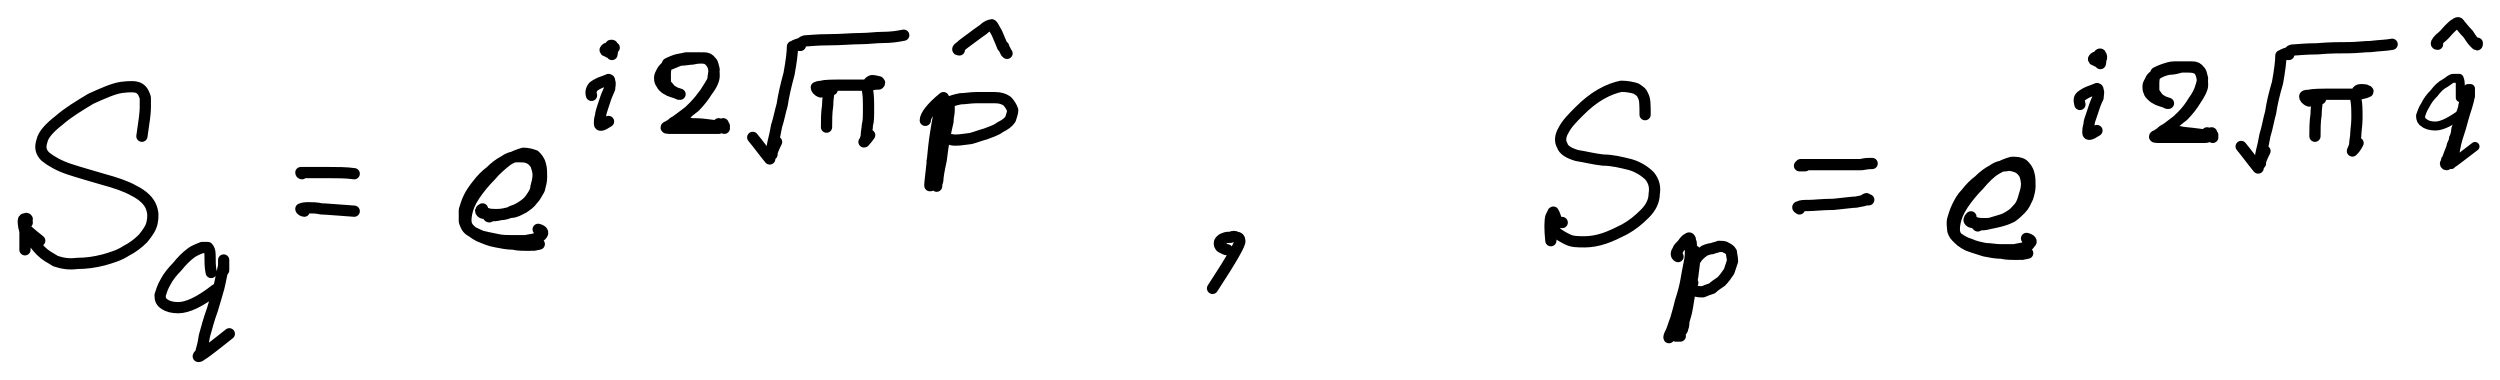
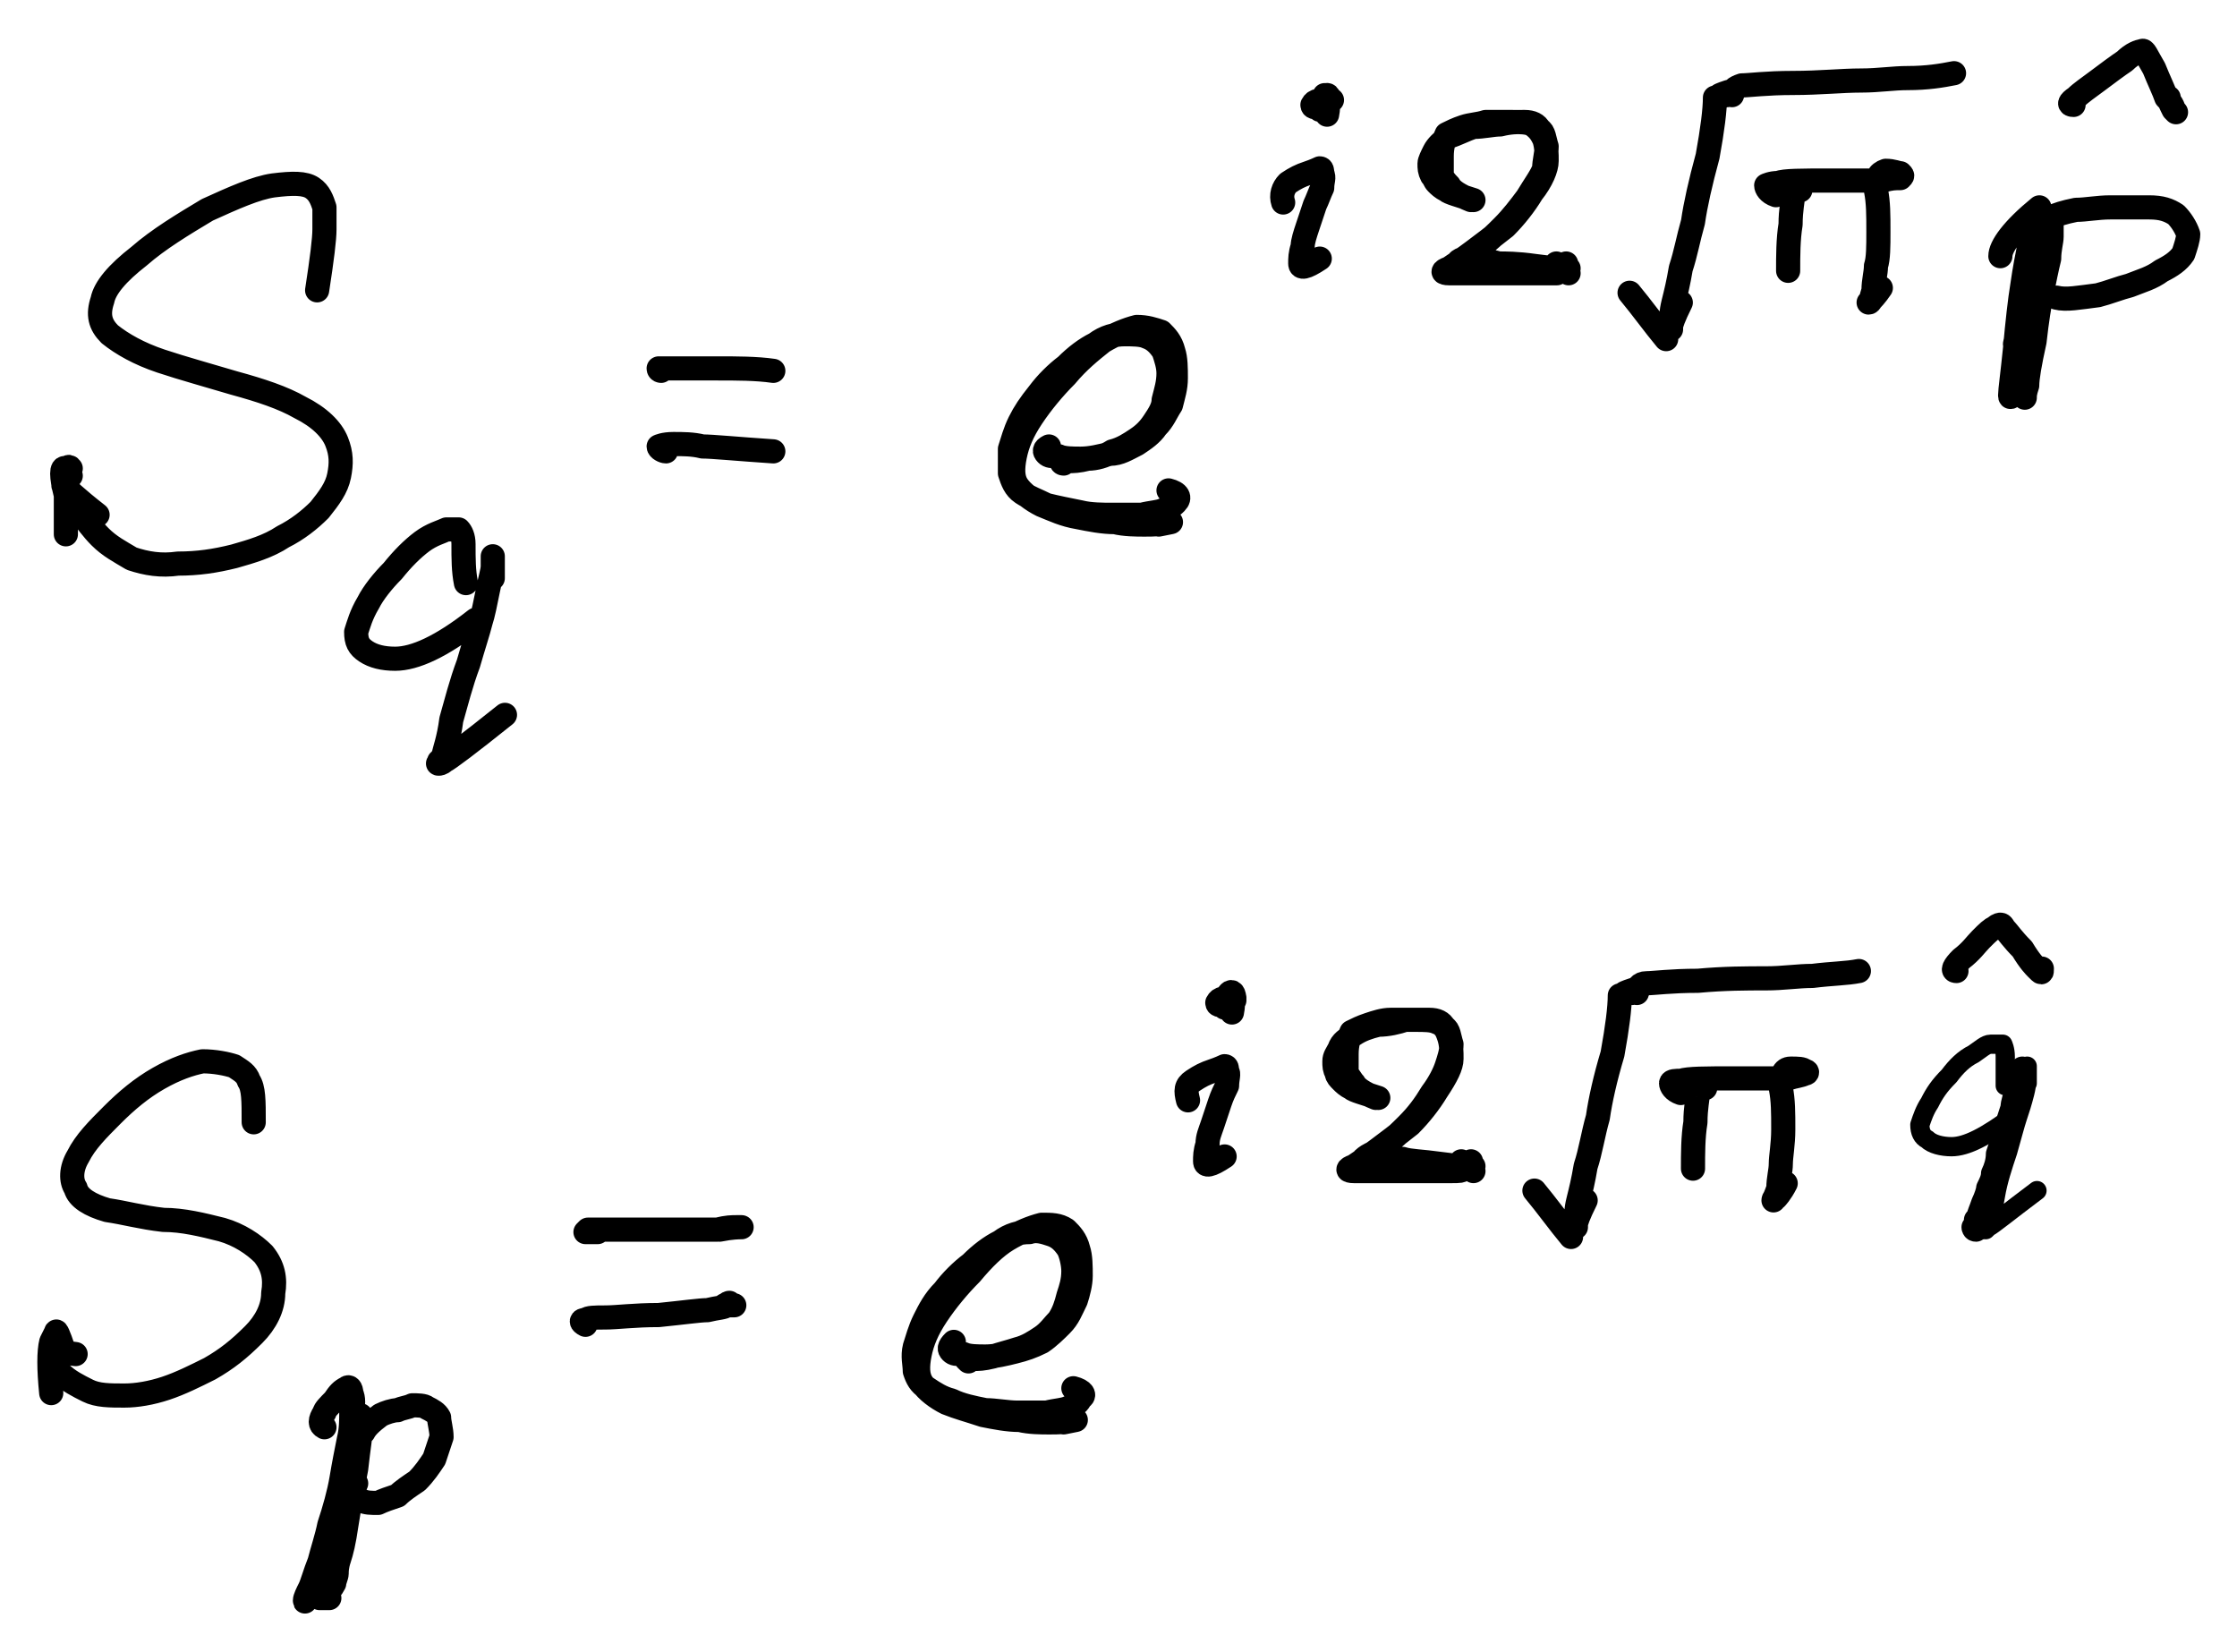
- <svg xmlns="http://www.w3.org/2000/svg" viewBox="4.4 2 220.2 33.4" fill="none" stroke="currentColor" stroke-linecap="round" stroke-linejoin="round">
-   <path stroke-width="0.99" d="M16.9 14C17.1 12.7 17.2 11.9 17.2 11.5C17.2 11.2 17.2 10.9 17.2 10.6C17.1 10.3 17 10 16.7 9.8C16.4 9.6 15.9 9.6 15.1 9.7C14.4 9.8 13.5 10.2 12.4 10.7C11.4 11.3 10.4 11.9 9.6 12.6C8.7 13.3 8.2 13.9 8.1 14.4C7.9 15 8 15.4 8.4 15.8C8.9 16.2 9.6 16.6 10.5 16.9C11.4 17.2 12.5 17.5 13.5 17.8C14.6 18.1 15.5 18.4 16.2 18.8C17 19.2 17.5 19.7 17.7 20.2C17.9 20.7 17.9 21.1 17.8 21.6C17.7 22.1 17.4 22.5 17 23C16.6 23.4 16.1 23.8 15.5 24.1C14.9 24.5 14.2 24.7 13.5 24.9C12.7 25.1 12 25.2 11.2 25.2C10.5 25.3 9.9 25.2 9.3 25C8.8 24.7 8.4 24.5 8 24.1C7.7 23.8 7.4 23.4 7.2 23.1C6.9 22.7 6.7 22.5 6.7 22.3C6.6 22.1 6.5 22 6.5 22C6.5 22 6.5 22 6.5 22C6.6 22.1 7 22.5 7.9 23.2M6.6 21.3C6.4 21.2 6.4 21.6 6.6 22.4M6.8 21.3C6.6 21 6.5 21.8 6.7 23.5M6.8 21.6C6.7 21.5 6.7 21.4 6.7 21.4C6.7 21.4 6.6 21.4 6.6 21.5C6.6 21.6 6.6 21.8 6.6 22.1C6.6 22.5 6.6 23.2 6.6 24M23 26C22.9 25.5 22.9 25 22.9 24.4C22.9 24.1 22.8 23.9 22.7 23.8C22.6 23.8 22.5 23.8 22.2 23.8C22 23.9 21.6 24 21.2 24.3C20.8 24.6 20.4 25 20 25.5C19.6 25.9 19.2 26.4 19 26.8C18.7 27.3 18.6 27.7 18.5 28C18.5 28.4 18.6 28.6 18.9 28.8C19.2 29 19.6 29.1 20.1 29.1C20.9 29.1 22 28.6 23.4 27.5M24.1 25.8L24.1 24.9L24.1 24.9C24.1 25 24.1 25.1 24.1 25.3C24.1 25.5 24 25.8 23.9 26.3C23.8 26.8 23.7 27.3 23.6 27.6C23.5 28 23.3 28.6 23.1 29.3C22.8 30.1 22.6 30.9 22.4 31.6C22.3 32.4 22.1 32.9 22.1 33C22 33.2 22 33.3 21.9 33.3C21.9 33.4 21.8 33.4 21.9 33.4C21.9 33.4 22 33.4 22.1 33.3C22.3 33.2 23.1 32.6 24.6 31.4M46.9 20.4C46.7 20.5 46.7 20.6 46.8 20.7C46.9 20.8 47 20.8 47.3 20.8C47.5 20.9 47.9 20.9 48.2 20.9C48.6 20.9 49 20.8 49.4 20.7C49.8 20.7 50.1 20.5 50.5 20.3C50.8 20.1 51.1 19.9 51.3 19.6C51.6 19.3 51.7 19 51.9 18.7C52 18.3 52.1 18 52.1 17.6C52.1 17.2 52.1 16.8 52 16.5C51.9 16.1 51.7 15.9 51.5 15.7C51.2 15.6 50.9 15.5 50.5 15.5C50.1 15.6 49.6 15.8 49.1 16.1C48.6 16.5 48.1 16.9 47.6 17.5C47.1 18 46.6 18.6 46.2 19.2C45.8 19.8 45.6 20.3 45.5 20.8C45.4 21.3 45.4 21.7 45.6 22C45.8 22.3 46.2 22.6 46.6 22.8C47.1 23 47.5 23.2 48.1 23.3C48.6 23.4 49.1 23.5 49.6 23.5C50 23.6 50.5 23.6 50.8 23.6C51.2 23.6 51.5 23.6 51.7 23.5L51.9 23.5L51.4 23.6M47.5 21.1C47.4 21.1 47.4 21 47.4 21C47.4 21 47.4 21 47.4 21C47.4 21 47.5 21 47.7 21C47.9 21 48.1 21 48.5 20.9C48.8 20.9 49.2 20.8 49.5 20.6C49.9 20.5 50.2 20.3 50.5 20.1C50.8 19.9 51 19.7 51.2 19.4C51.4 19.1 51.6 18.8 51.6 18.5C51.7 18.1 51.8 17.8 51.8 17.4C51.8 17.1 51.7 16.8 51.6 16.5C51.4 16.2 51.2 16 50.9 15.9C50.7 15.8 50.3 15.8 50 15.8C49.6 15.8 49.2 15.9 48.8 16.2C48.4 16.4 48 16.7 47.6 17.1C47.2 17.4 46.8 17.8 46.5 18.2C46.1 18.7 45.9 19 45.7 19.4C45.5 19.8 45.4 20.2 45.3 20.5C45.3 20.9 45.3 21.2 45.3 21.5C45.4 21.8 45.5 22.1 45.8 22.3C46.1 22.5 46.4 22.6 46.8 22.8C47.2 22.9 47.7 23 48.2 23.1C48.6 23.2 49.1 23.2 49.5 23.2C50 23.2 50.4 23.2 50.7 23.2C51.1 23.1 51.4 23.1 51.6 23C51.9 22.9 52 22.8 52.1 22.7C52.3 22.5 52.2 22.3 51.8 22.2M56.5 10.4C56.4 10.1 56.5 9.8 56.7 9.6C57 9.4 57.2 9.3 57.5 9.2C57.8 9.1 58 9 58 9C58.1 9 58.1 9.1 58.1 9.2C58.2 9.4 58.1 9.5 58.1 9.8C58 10 57.9 10.3 57.8 10.5C57.7 10.8 57.6 11.1 57.5 11.4C57.4 11.7 57.3 12 57.3 12.2C57.2 12.5 57.2 12.7 57.2 12.9C57.2 13.1 57.4 13.1 58 12.7M58.4 6.3C58.4 6 58.3 5.9 58.2 6.1C58.1 6.2 58.1 6.2 58.2 6.1C58.3 6.1 58.4 6.3 58.3 6.8M58.2 6C58.1 6.2 58.1 6.4 58 6.6M58.5 6.2C58 6.2 57.8 6.2 57.7 6.4C57.7 6.5 57.8 6.5 57.9 6.5C58 6.5 58.1 6.4 58.1 6.3M64.3 10.3C63.7 10.1 63.3 10 63.2 9.9C63 9.8 62.9 9.7 62.8 9.6C62.7 9.5 62.7 9.4 62.6 9.3C62.5 9.1 62.5 9 62.5 8.8C62.5 8.7 62.6 8.5 62.7 8.3C62.8 8.1 63 7.9 63.3 7.7C63.6 7.6 64 7.4 64.3 7.3C64.7 7.3 65.1 7.2 65.4 7.2C65.8 7.1 66.1 7.1 66.4 7.1C66.7 7.1 66.9 7.2 67 7.4C67.2 7.5 67.2 7.8 67.3 8.1C67.3 8.4 67.2 8.7 67.2 9C67.1 9.3 66.8 9.7 66.5 10.2C66.2 10.6 65.9 11 65.5 11.4C65.2 11.7 64.9 12 64.6 12.2C64.3 12.4 64.1 12.6 64 12.7C63.8 12.7 63.7 12.8 63.7 12.8C63.7 12.8 63.7 12.8 63.8 12.8C63.9 12.8 64.1 12.8 64.4 12.8C64.7 12.8 65.1 12.8 65.3 12.9C65.6 12.9 66.1 12.9 66.8 13C67.5 13.1 67.9 13.1 68 13.1C68.1 13.1 68.2 13.1 68.2 13.1C68.2 13.1 68.2 13.1 68.2 13.1C68.2 13.1 68 13 67.7 12.9M64.2 10.3C63.7 10.1 63.4 9.9 63.3 9.7C63.2 9.6 63.1 9.5 63 9.3C63 9.1 63 8.9 63 8.5C63 8.1 63.1 7.8 63.2 7.6C63.4 7.5 63.6 7.4 63.9 7.3C64.2 7.2 64.5 7.2 64.8 7.1C65.1 7.1 65.5 7.1 65.8 7.1C66.2 7.1 66.5 7.1 66.7 7.2C67 7.4 67.1 7.6 67.2 7.8C67.3 8.1 67.3 8.4 67.3 8.7C67.3 9 67.1 9.5 66.7 10C66.4 10.5 66 11 65.6 11.4C65.1 11.8 64.7 12.1 64.3 12.4C63.9 12.7 63.6 12.9 63.3 13.1C63 13.2 63 13.3 63.3 13.3C63.6 13.3 64.2 13.3 65.3 13.3C66.3 13.3 67 13.3 67.3 13.3C67.6 13.3 67.8 13.3 67.7 13.3C67.7 13.2 67.7 13.2 67.7 13.2M68.1 12.9L68.1 12.9L68.2 13.3M70.7 14.1C71.2 14.7 71.7 15.4 72.2 16M74.2 6.1C74.2 6.6 74.1 7.4 73.9 8.5C73.6 9.6 73.4 10.5 73.3 11.2C73.1 11.9 73 12.5 72.8 13.1C72.7 13.7 72.6 14.1 72.5 14.5C72.4 14.9 72.4 15.2 72.4 15.3C72.4 15.4 72.4 15.5 72.4 15.6C72.4 15.6 72.4 15.6 72.4 15.5C72.4 15.4 72.5 15.1 72.8 14.5M74.9 6C74.9 5.8 75 5.7 75.3 5.6C75.6 5.6 76.3 5.5 77.4 5.5C78.5 5.5 79.4 5.4 80.2 5.4C80.9 5.4 81.5 5.3 82.1 5.3C82.9 5.3 83.5 5.2 84 5.1M74.7 6C74.5 6 74.4 6 74.4 6.1C74.4 6.1 74.4 6 74.4 6C74.4 6 74.6 5.9 75 5.8M77.7 9.9C77.6 9.8 77.5 9.9 77.4 10.1C77.4 10.3 77.3 10.7 77.3 11.3C77.2 11.9 77.2 12.6 77.2 13.2M76.7 10.1C76.4 10 76.3 9.8 76.3 9.7C76.3 9.7 76.5 9.6 76.8 9.6C77 9.5 77.8 9.5 78.9 9.5C80.1 9.5 80.8 9.5 81.1 9.5C81.4 9.4 81.6 9.4 81.8 9.4C81.9 9.3 81.9 9.3 81.8 9.2C81.7 9.2 81.5 9.1 81.2 9.1C80.9 9.2 80.8 9.4 80.8 9.9C80.9 10.4 80.9 10.9 80.9 11.6C80.9 12.2 80.9 12.7 80.8 13C80.8 13.3 80.7 13.6 80.7 14C80.6 14.3 80.6 14.5 80.5 14.5C80.5 14.5 80.5 14.5 80.6 14.4C80.6 14.4 80.8 14.2 81 13.9M87.3 12.3C87.6 11.7 87.8 11.4 87.9 11.3C87.9 11.3 88 11.3 88 11.3C88 11.4 88 11.5 88 11.8C88 12 87.9 12.3 87.9 12.7C87.8 13.1 87.7 13.6 87.6 14.1C87.5 14.6 87.4 15.2 87.3 16.1C87.1 17 87 17.6 87 17.9C86.9 18.2 86.9 18.3 86.9 18.4M87.4 11.6C87.6 11.3 87.8 11.1 88 11C88.2 10.9 88.5 10.8 89 10.7C89.4 10.7 89.9 10.6 90.4 10.6C91 10.6 91.5 10.6 92 10.6C92.5 10.6 92.8 10.7 93.1 10.9C93.3 11.1 93.5 11.4 93.6 11.7C93.6 11.9 93.5 12.2 93.4 12.5C93.2 12.8 92.9 13 92.5 13.2C92.1 13.5 91.7 13.6 91.2 13.8C90.8 13.9 90.3 14.1 89.9 14.2C89.1 14.3 88.6 14.4 88.2 14.3M85.9 12.6C85.9 12.2 86.4 11.5 87.5 10.6M87.9 11.2C87.7 11.3 87.2 12.9 86.5 16.2M87.2 11.8C87.3 11.4 87.3 11.3 87.3 11.2L87.3 11.2L87.3 11.3C87.3 11.3 87.2 11.6 87.1 12.1C87 12.6 86.9 13.1 86.8 13.8C86.7 14.4 86.6 15.3 86.5 16.4C86.4 17.4 86.3 18.1 86.3 18.3C86.3 18.5 86.4 18.3 86.6 17.5M88.9 6.4C88.7 6.4 88.7 6.3 89 6.1C89.2 5.9 89.5 5.7 89.9 5.4C90.3 5.1 90.7 4.8 91 4.6C91.3 4.3 91.6 4.2 91.7 4.2C91.8 4.1 91.9 4.4 92.2 4.9C92.4 5.4 92.6 5.8 92.7 6.1C92.9 6.3 93 6.5 93 6.6L93.1 6.7L93 6.6C92.9 6.4 92.8 6.2 92.8 6.1M112.5 24C112.4 24 112.2 23.9 112 23.8C111.8 23.7 111.8 23.5 111.8 23.4C111.8 23.3 111.9 23.1 112.2 23C112.4 22.9 112.6 22.9 112.8 22.9C113 22.8 113.2 22.8 113.3 22.9C113.5 22.9 113.6 23 113.6 23.2C113.7 23.4 112.9 24.8 111.2 27.4M149.3 12.1C149.3 11.2 149.3 10.7 149.1 10.4C149 10.1 148.8 10 148.5 9.8C148.2 9.7 147.7 9.6 147.2 9.6C146.7 9.7 146.1 9.9 145.4 10.3C144.7 10.7 144.1 11.2 143.5 11.8C142.9 12.4 142.4 12.9 142.1 13.5C141.8 14 141.8 14.5 142 14.8C142.1 15.2 142.6 15.5 143.3 15.7C144 15.8 144.7 16 145.6 16.1C146.4 16.1 147.2 16.3 148 16.5C148.7 16.7 149.3 17.1 149.7 17.5C150.1 18 150.2 18.5 150.1 19.1C150.1 19.7 149.8 20.3 149.3 20.8C148.7 21.4 148.2 21.8 147.5 22.2C146.9 22.5 146.3 22.8 145.7 23C145.1 23.2 144.5 23.3 144 23.3C143.4 23.3 142.9 23.3 142.5 23.1C142.1 22.9 141.7 22.7 141.4 22.4C141.2 22.1 141 21.9 141 21.8C140.9 21.5 141.3 21.5 142 21.6M141.5 21.4C141.3 20.8 141.2 20.6 141.2 20.7C141.2 20.7 141.1 20.9 141 21.1C140.9 21.5 140.9 22.2 141 23.2M152.2 24.6C152 24.5 152 24.3 152.2 24C152.2 23.9 152.4 23.7 152.6 23.5C152.8 23.2 152.9 23.1 153.1 23C153.2 22.9 153.3 23 153.3 23.2C153.4 23.4 153.4 23.7 153.3 24C153.3 24.3 153.3 24.7 153.2 25.1C153.1 25.6 153 26.1 152.9 26.7C152.8 27.3 152.6 28 152.4 28.6C152.3 29.1 152.1 29.7 152 30.1C151.8 30.6 151.7 31 151.6 31.2C151.5 31.4 151.4 31.6 151.4 31.7C151.4 31.7 151.4 31.7 151.4 31.7C151.4 31.8 151.4 31.7 151.5 31.6C151.5 31.5 151.9 30.9 152.5 29.7M153.8 24.8C153.9 24.6 154.1 24.4 154.5 24.1C154.7 24 155 23.9 155.2 23.9C155.4 23.8 155.6 23.8 155.8 23.7C156 23.7 156.3 23.7 156.4 23.8C156.6 23.9 156.8 24 156.9 24.2C156.9 24.4 157 24.7 157 25C156.9 25.3 156.8 25.6 156.7 25.9C156.5 26.2 156.3 26.5 156 26.8C155.7 27 155.4 27.2 155.2 27.4C154.9 27.5 154.6 27.6 154.4 27.7C154.1 27.7 153.9 27.7 153.7 27.6C153.4 27.6 153.3 27.3 153.5 26.9M163.4 16.6C163.1 16.6 162.9 16.6 162.9 16.6L162.9 16.6L163 16.5C163 16.5 163.6 16.5 164.6 16.5C165.7 16.5 166.5 16.5 167 16.5C167.5 16.5 167.9 16.5 168.3 16.5C168.7 16.4 168.9 16.4 169.1 16.4C169.2 16.4 169.3 16.4 169.3 16.4L169.3 16.4L169.3 16.4C169.2 16.4 168.9 16.4 168.4 16.5M162.9 20.4C162.7 20.3 162.7 20.2 162.9 20.2C163 20.1 163.3 20.1 163.7 20.1C164.2 20.1 164.9 20 165.9 20C166.9 19.9 167.6 19.8 167.9 19.8C168.3 19.7 168.6 19.7 168.7 19.6C168.9 19.6 169 19.6 169 19.6C168.9 19.6 168.9 19.6 168.8 19.5C168.8 19.5 168.7 19.5 168.7 19.6L168.6 19.6L168.8 19.5M31 17.3C31 17.3 30.9 17.3 30.9 17.2C30.9 17.2 30.9 17.2 31 17.2C31.1 17.2 31.3 17.2 31.6 17.2C31.9 17.2 32.5 17.2 33.3 17.2C34.1 17.2 34.9 17.2 35.6 17.3M31.2 20.6C31.1 20.6 30.9 20.5 30.9 20.4C30.9 20.4 31.1 20.3 31.5 20.3C31.9 20.3 32.3 20.3 32.7 20.4C33.1 20.4 34.1 20.5 35.6 20.6M153.3 25.1C153.3 24.8 153.4 24.6 153.5 24.4C153.6 24.3 153.6 24.2 153.6 24.1C153.7 24.1 153.7 24.1 153.7 24.2C153.7 24.2 153.7 24.4 153.7 24.6C153.7 24.8 153.6 25.4 153.5 26.3C153.3 27.3 153.2 28 153.1 28.6C153 29.3 152.9 29.7 152.8 30C152.7 30.3 152.7 30.5 152.7 30.6C152.7 30.7 152.6 30.9 152.6 31C152.5 31.2 152.4 31.3 152.2 31.4C152.1 31.5 152 31.6 152 31.6C152 31.6 152 31.6 152 31.6C152.1 31.6 152.2 31.6 152.4 31.6M178 21.1C177.8 21.3 177.8 21.4 177.9 21.5C178 21.6 178.1 21.6 178.4 21.6C178.6 21.7 179 21.7 179.3 21.7C179.7 21.7 180.1 21.6 180.5 21.5C180.9 21.4 181.2 21.3 181.6 21.1C181.9 20.9 182.2 20.6 182.4 20.4C182.7 20.1 182.8 19.8 183 19.4C183.1 19.1 183.2 18.7 183.2 18.4C183.2 18 183.2 17.6 183.1 17.3C183 16.9 182.8 16.7 182.6 16.5C182.3 16.3 182 16.3 181.6 16.3C181.2 16.4 180.7 16.6 180.2 16.9C179.7 17.2 179.2 17.7 178.7 18.3C178.2 18.8 177.7 19.4 177.3 20C176.9 20.6 176.7 21.1 176.6 21.6C176.5 22.1 176.5 22.5 176.7 22.8C176.9 23.1 177.3 23.4 177.7 23.6C178.2 23.8 178.6 23.9 179.2 24.1C179.7 24.2 180.2 24.3 180.7 24.3C181.1 24.4 181.6 24.4 181.9 24.4C182.3 24.4 182.6 24.4 182.8 24.3L183 24.3L182.5 24.4M178.6 21.9C178.5 21.8 178.5 21.8 178.5 21.8C178.5 21.8 178.5 21.8 178.5 21.8C178.5 21.8 178.6 21.8 178.8 21.8C179 21.8 179.2 21.8 179.6 21.7C179.9 21.6 180.3 21.5 180.6 21.4C181 21.3 181.3 21.1 181.6 20.9C181.9 20.7 182.1 20.4 182.3 20.2C182.5 19.9 182.6 19.6 182.7 19.2C182.8 18.9 182.9 18.6 182.9 18.2C182.9 17.9 182.8 17.5 182.7 17.3C182.5 17 182.3 16.8 182 16.7C181.7 16.6 181.4 16.5 181.1 16.6C180.7 16.6 180.3 16.7 179.9 17C179.5 17.2 179.1 17.5 178.7 17.9C178.3 18.2 177.9 18.6 177.6 19C177.2 19.4 177 19.8 176.8 20.2C176.6 20.6 176.5 21 176.4 21.3C176.3 21.7 176.4 22 176.4 22.3C176.5 22.6 176.6 22.8 176.9 23C177.2 23.2 177.5 23.4 177.9 23.5C178.3 23.7 178.8 23.8 179.3 23.9C179.7 23.9 180.2 24 180.6 24C181.1 24 181.5 24 181.8 24C182.2 23.9 182.5 23.9 182.7 23.8C183 23.7 183.1 23.6 183.2 23.4C183.4 23.3 183.3 23.1 182.9 23M187.6 11.2C187.5 10.8 187.5 10.6 187.8 10.4C188.1 10.2 188.3 10.1 188.6 10C188.9 9.9 189.1 9.8 189.1 9.8C189.2 9.8 189.2 9.9 189.2 10C189.3 10.1 189.2 10.3 189.2 10.6C189.1 10.8 189 11 188.9 11.3C188.8 11.6 188.7 11.9 188.6 12.2C188.5 12.5 188.4 12.7 188.4 13C188.3 13.3 188.3 13.5 188.3 13.7C188.3 13.9 188.5 13.9 189.1 13.5M189.5 7.1C189.5 6.8 189.4 6.7 189.3 6.8C189.2 6.9 189.2 7 189.3 6.9C189.4 6.9 189.5 7.1 189.4 7.6M189.3 6.8C189.2 7 189.2 7.2 189.1 7.4M189.5 7C189.1 7 188.9 7 188.8 7.2C188.8 7.3 188.9 7.3 189 7.3C189.1 7.3 189.2 7.2 189.2 7M195.4 11.1C194.8 10.9 194.4 10.8 194.3 10.7C194.1 10.6 194 10.5 193.9 10.4C193.8 10.3 193.7 10.2 193.7 10.1C193.6 9.9 193.6 9.8 193.6 9.6C193.6 9.4 193.7 9.3 193.8 9.1C193.9 8.8 194.1 8.7 194.4 8.5C194.7 8.3 195 8.2 195.4 8.1C195.8 8.1 196.2 8 196.5 7.9C196.9 7.9 197.2 7.9 197.5 7.9C197.8 7.9 198 8 198.1 8.2C198.3 8.3 198.3 8.6 198.4 8.9C198.4 9.2 198.3 9.5 198.2 9.8C198.1 10.1 197.9 10.5 197.6 10.9C197.3 11.4 197 11.8 196.6 12.2C196.3 12.5 196 12.8 195.7 13C195.4 13.2 195.2 13.4 195.1 13.4C194.9 13.5 194.8 13.6 194.8 13.6C194.8 13.6 194.8 13.6 194.9 13.6C195 13.6 195.2 13.6 195.5 13.6C195.8 13.6 196.2 13.6 196.4 13.6C196.7 13.7 197.2 13.7 197.9 13.8C198.6 13.9 199 13.9 199.1 13.9C199.2 13.9 199.3 13.9 199.3 13.9C199.3 13.9 199.3 13.9 199.3 13.9C199.3 13.9 199.1 13.8 198.8 13.7M195.3 11.1C194.8 10.9 194.5 10.7 194.4 10.5C194.3 10.4 194.2 10.2 194.1 10.1C194.1 9.9 194.1 9.6 194.1 9.3C194.1 8.9 194.2 8.6 194.3 8.4C194.5 8.3 194.7 8.2 195 8.1C195.3 8 195.6 7.9 195.9 7.9C196.2 7.9 196.6 7.9 196.9 7.9C197.3 7.9 197.6 7.9 197.8 8C198.1 8.1 198.2 8.3 198.3 8.6C198.4 8.9 198.4 9.2 198.4 9.5C198.4 9.8 198.2 10.2 197.8 10.8C197.5 11.3 197.1 11.8 196.7 12.2C196.2 12.6 195.8 12.9 195.4 13.2C195 13.5 194.7 13.7 194.4 13.9C194.1 14 194.1 14.1 194.4 14.1C194.7 14.1 195.3 14.1 196.4 14.1C197.4 14.1 198.1 14.1 198.4 14.1C198.7 14.1 198.9 14.1 198.8 14C198.8 14 198.8 14 198.8 14M199.2 13.7L199.2 13.7L199.3 14.1M201.8 14.9C202.3 15.5 202.8 16.2 203.3 16.8M205.3 6.9C205.3 7.4 205.2 8.2 205 9.3C204.7 10.3 204.5 11.2 204.4 11.9C204.2 12.6 204.1 13.3 203.9 13.9C203.8 14.5 203.7 14.9 203.6 15.3C203.5 15.7 203.5 16 203.5 16.1C203.5 16.2 203.5 16.3 203.5 16.4C203.5 16.4 203.5 16.4 203.5 16.3C203.5 16.2 203.6 15.9 203.9 15.3M206 6.8C206 6.6 206.1 6.4 206.4 6.4C206.7 6.4 207.4 6.3 208.5 6.3C209.6 6.2 210.5 6.2 211.3 6.2C212 6.2 212.6 6.1 213.2 6.1C214 6 214.6 6 215.1 5.9M205.8 6.8C205.6 6.8 205.5 6.8 205.5 6.8C205.5 6.8 205.5 6.8 205.5 6.8C205.5 6.8 205.7 6.7 206.1 6.6M208.8 10.7C208.7 10.6 208.6 10.6 208.5 10.9C208.5 11.1 208.4 11.5 208.4 12.1C208.3 12.7 208.3 13.4 208.3 14M207.8 10.9C207.5 10.8 207.4 10.6 207.4 10.5C207.4 10.4 207.6 10.4 207.8 10.4C208.1 10.3 208.8 10.3 210 10.3C211.2 10.3 211.9 10.3 212.2 10.3C212.5 10.2 212.7 10.2 212.9 10.1C213 10.1 213 10 212.9 10C212.8 9.9 212.6 9.9 212.3 9.9C212 9.9 211.9 10.2 211.9 10.7C212 11.2 212 11.7 212 12.4C212 13 211.9 13.5 211.9 13.8C211.9 14.1 211.8 14.4 211.8 14.8C211.7 15.1 211.6 15.3 211.6 15.3C211.6 15.3 211.6 15.2 211.7 15.2C211.7 15.2 211.9 15 212.1 14.6M219.1 5.9C218.9 5.9 219 5.7 219.3 5.4C219.7 5.1 219.9 4.8 220.1 4.6C220.4 4.3 220.5 4.2 220.7 4.1C220.8 4 220.9 4 220.9 4C221 4 221 4.1 221.1 4.2C221.2 4.3 221.4 4.6 221.8 5C222.1 5.5 222.3 5.7 222.4 5.8C222.6 6 222.6 6 222.6 5.8M221.7 10.2C221.7 10 221.8 9.9 221.8 9.9C221.8 9.8 221.8 9.8 221.8 9.9C221.8 9.9 221.8 10 221.7 10.2C221.7 10.4 221.6 10.6 221.6 10.8C221.5 11 221.4 11.3 221.4 11.5C221.3 11.8 221.2 12.1 221.1 12.5C221 12.8 220.9 13.1 220.8 13.4C220.8 13.7 220.7 14 220.6 14.2C220.6 14.4 220.5 14.6 220.4 14.8C220.4 14.9 220.3 15.2 220.2 15.4C220.1 15.7 220 15.9 220 16C220 16.1 219.9 16.2 219.9 16.2L219.9 16.2L219.9 16.1M219.9 16.4C219.9 16.4 219.9 16.4 219.8 16.4C219.8 16.4 219.8 16.5 219.9 16.5C219.9 16.5 219.9 16.4 220 16.4" />
-   <path stroke-width="0.79" d="M221.1 10.6C221.1 10.2 221.1 9.8 221.1 9.4C221.1 9.1 221 8.9 221 8.9C220.9 8.9 220.7 8.9 220.5 8.9C220.3 8.9 220.1 9.1 219.8 9.3C219.4 9.5 219.1 9.8 218.8 10.2C218.4 10.6 218.2 10.9 218 11.3C217.8 11.6 217.7 11.9 217.6 12.2C217.6 12.5 217.7 12.7 217.9 12.8C218.1 13 218.5 13.1 218.9 13.1C219.5 13.1 220.3 12.7 221.5 11.8M222 10.5L222 9.8L222 9.8C222 9.8 222 9.9 222 10.1C222 10.2 222 10.5 221.9 10.9C221.8 11.3 221.7 11.6 221.6 11.9C221.5 12.2 221.4 12.6 221.2 13.3C221 13.9 220.8 14.5 220.7 15.1C220.6 15.7 220.5 16.1 220.4 16.2C220.4 16.3 220.3 16.4 220.3 16.4C220.3 16.5 220.2 16.5 220.3 16.5C220.3 16.5 220.4 16.4 220.4 16.4C220.6 16.3 221.2 15.8 222.4 14.9" />
+ <svg xmlns="http://www.w3.org/2000/svg" viewBox="3.9 2.1 91.7 67.7" fill="none" stroke="currentColor" stroke-linecap="round" stroke-linejoin="round">
+   <path stroke-width="0.99" d="M16.9 14C17.1 12.7 17.2 11.9 17.2 11.5C17.2 11.2 17.2 10.9 17.2 10.6C17.1 10.3 17 10 16.7 9.8C16.4 9.6 15.9 9.6 15.1 9.7C14.4 9.8 13.5 10.2 12.4 10.7C11.4 11.3 10.4 11.9 9.6 12.6C8.7 13.3 8.2 13.9 8.1 14.4C7.9 15 8 15.4 8.4 15.8C8.9 16.2 9.6 16.6 10.5 16.9C11.4 17.2 12.5 17.5 13.5 17.8C14.6 18.1 15.5 18.4 16.2 18.8C17 19.2 17.5 19.7 17.7 20.2C17.9 20.7 17.9 21.1 17.8 21.6C17.7 22.1 17.4 22.5 17 23C16.6 23.4 16.1 23.8 15.5 24.1C14.9 24.5 14.2 24.7 13.5 24.9C12.7 25.1 12 25.2 11.2 25.2C10.5 25.3 9.9 25.2 9.3 25C8.8 24.7 8.4 24.5 8 24.1C7.7 23.8 7.4 23.4 7.2 23.1C6.9 22.7 6.7 22.5 6.7 22.3C6.6 22.1 6.5 22 6.5 22C6.5 22 6.5 22 6.5 22C6.6 22.1 7 22.5 7.9 23.2M6.6 21.3C6.4 21.2 6.4 21.6 6.6 22.4M6.8 21.3C6.6 21 6.5 21.8 6.7 23.5M6.8 21.6C6.7 21.5 6.7 21.4 6.7 21.4C6.7 21.4 6.6 21.4 6.6 21.5C6.6 21.6 6.6 21.8 6.6 22.1C6.6 22.5 6.6 23.2 6.6 24M23 26C22.9 25.5 22.9 25 22.9 24.4C22.9 24.1 22.8 23.9 22.7 23.8C22.6 23.8 22.5 23.8 22.2 23.8C22 23.9 21.6 24 21.2 24.3C20.8 24.6 20.4 25 20 25.5C19.6 25.9 19.2 26.4 19 26.8C18.7 27.3 18.6 27.7 18.5 28C18.5 28.4 18.6 28.6 18.9 28.8C19.2 29 19.6 29.1 20.1 29.1C20.9 29.1 22 28.6 23.4 27.5M24.1 25.8L24.1 24.9L24.1 24.9C24.1 25 24.1 25.1 24.1 25.3C24.1 25.5 24 25.8 23.9 26.3C23.8 26.8 23.7 27.3 23.6 27.6C23.5 28 23.3 28.6 23.1 29.3C22.8 30.1 22.6 30.9 22.4 31.6C22.3 32.4 22.1 32.9 22.1 33C22 33.2 22 33.3 21.9 33.3C21.9 33.4 21.8 33.4 21.9 33.4C21.9 33.4 22 33.4 22.1 33.3C22.3 33.2 23.1 32.6 24.6 31.4M46.9 20.4C46.7 20.5 46.7 20.6 46.8 20.7C46.9 20.8 47 20.8 47.3 20.8C47.5 20.9 47.9 20.9 48.2 20.9C48.6 20.9 49 20.8 49.4 20.7C49.8 20.7 50.1 20.5 50.5 20.3C50.8 20.1 51.1 19.9 51.3 19.6C51.6 19.3 51.7 19 51.9 18.7C52 18.3 52.1 18 52.1 17.6C52.1 17.2 52.1 16.8 52 16.5C51.9 16.1 51.7 15.9 51.5 15.7C51.2 15.6 50.9 15.5 50.5 15.5C50.1 15.6 49.6 15.8 49.1 16.1C48.6 16.5 48.1 16.9 47.6 17.5C47.1 18 46.6 18.6 46.2 19.2C45.8 19.8 45.6 20.3 45.5 20.8C45.4 21.3 45.4 21.7 45.6 22C45.8 22.3 46.2 22.6 46.6 22.8C47.1 23 47.5 23.2 48.1 23.3C48.6 23.4 49.1 23.5 49.6 23.5C50 23.6 50.5 23.6 50.8 23.6C51.2 23.6 51.5 23.6 51.7 23.5L51.9 23.5L51.4 23.6M47.5 21.1C47.4 21.1 47.4 21 47.4 21C47.4 21 47.4 21 47.4 21C47.4 21 47.5 21 47.7 21C47.9 21 48.1 21 48.5 20.9C48.8 20.9 49.2 20.8 49.5 20.6C49.9 20.5 50.2 20.3 50.5 20.1C50.8 19.9 51 19.7 51.2 19.4C51.4 19.1 51.6 18.8 51.6 18.5C51.7 18.1 51.8 17.8 51.8 17.4C51.8 17.1 51.7 16.8 51.6 16.5C51.4 16.2 51.2 16 50.9 15.9C50.7 15.8 50.3 15.8 50 15.8C49.6 15.8 49.2 15.9 48.8 16.2C48.4 16.4 48 16.7 47.6 17.1C47.2 17.4 46.8 17.8 46.5 18.2C46.1 18.7 45.9 19 45.7 19.4C45.5 19.8 45.4 20.2 45.3 20.5C45.3 20.9 45.3 21.2 45.3 21.5C45.4 21.8 45.5 22.1 45.8 22.3C46.1 22.5 46.4 22.6 46.8 22.8C47.2 22.9 47.7 23 48.2 23.1C48.6 23.2 49.1 23.2 49.5 23.2C50 23.2 50.4 23.2 50.7 23.2C51.1 23.1 51.4 23.1 51.6 23C51.9 22.9 52 22.8 52.1 22.7C52.3 22.5 52.2 22.3 51.8 22.2M56.5 10.4C56.4 10.1 56.5 9.8 56.7 9.6C57 9.4 57.2 9.3 57.5 9.2C57.8 9.1 58 9 58 9C58.1 9 58.1 9.1 58.1 9.2C58.2 9.4 58.1 9.5 58.1 9.8C58 10 57.9 10.3 57.8 10.5C57.7 10.8 57.6 11.1 57.5 11.4C57.4 11.7 57.3 12 57.3 12.2C57.2 12.5 57.2 12.7 57.2 12.9C57.2 13.1 57.4 13.1 58 12.7M58.4 6.3C58.4 6 58.3 5.9 58.2 6.1C58.1 6.2 58.1 6.2 58.2 6.1C58.3 6.1 58.4 6.3 58.3 6.8M58.2 6C58.1 6.2 58.1 6.4 58 6.6M58.5 6.2C58 6.2 57.8 6.2 57.7 6.4C57.7 6.5 57.8 6.5 57.9 6.5C58 6.5 58.1 6.4 58.1 6.3M64.3 10.3C63.7 10.1 63.3 10 63.2 9.9C63 9.8 62.9 9.7 62.8 9.6C62.7 9.5 62.7 9.4 62.6 9.3C62.5 9.1 62.5 9 62.5 8.8C62.5 8.7 62.6 8.5 62.7 8.3C62.8 8.1 63 7.9 63.3 7.7C63.6 7.6 64 7.4 64.3 7.3C64.7 7.3 65.1 7.2 65.4 7.2C65.8 7.1 66.1 7.1 66.4 7.1C66.7 7.1 66.9 7.2 67 7.4C67.2 7.5 67.2 7.8 67.3 8.1C67.3 8.4 67.2 8.7 67.2 9C67.1 9.3 66.8 9.7 66.5 10.2C66.2 10.6 65.9 11 65.5 11.4C65.2 11.7 64.9 12 64.6 12.2C64.3 12.4 64.1 12.6 64 12.7C63.8 12.7 63.7 12.8 63.7 12.8C63.7 12.8 63.7 12.8 63.8 12.8C63.9 12.8 64.1 12.8 64.4 12.8C64.7 12.8 65.1 12.8 65.3 12.9C65.6 12.9 66.1 12.9 66.8 13C67.5 13.1 67.9 13.1 68 13.1C68.1 13.1 68.2 13.1 68.2 13.1C68.2 13.1 68.2 13.1 68.2 13.1C68.2 13.1 68 13 67.7 12.9M64.2 10.3C63.7 10.1 63.4 9.9 63.3 9.7C63.2 9.6 63.1 9.5 63 9.3C63 9.1 63 8.9 63 8.5C63 8.1 63.1 7.8 63.2 7.6C63.4 7.5 63.6 7.4 63.9 7.3C64.2 7.2 64.5 7.2 64.8 7.1C65.1 7.1 65.5 7.1 65.8 7.1C66.2 7.1 66.5 7.1 66.7 7.2C67 7.4 67.1 7.6 67.2 7.8C67.3 8.1 67.3 8.4 67.3 8.7C67.3 9 67.1 9.5 66.7 10C66.4 10.5 66 11 65.6 11.4C65.1 11.8 64.7 12.1 64.3 12.4C63.9 12.7 63.6 12.9 63.3 13.1C63 13.2 63 13.3 63.3 13.3C63.6 13.3 64.2 13.3 65.3 13.3C66.3 13.3 67 13.3 67.3 13.3C67.6 13.3 67.8 13.3 67.7 13.3C67.7 13.2 67.7 13.2 67.7 13.2M68.1 12.9L68.1 12.9L68.2 13.3M70.7 14.1C71.2 14.7 71.7 15.4 72.2 16M74.2 6.1C74.2 6.6 74.1 7.4 73.9 8.5C73.6 9.6 73.4 10.5 73.3 11.2C73.1 11.9 73 12.5 72.8 13.1C72.7 13.7 72.6 14.1 72.5 14.5C72.4 14.9 72.4 15.2 72.4 15.3C72.4 15.4 72.4 15.5 72.4 15.6C72.4 15.6 72.4 15.6 72.4 15.5C72.4 15.4 72.5 15.1 72.8 14.5M74.9 6C74.9 5.8 75 5.7 75.3 5.6C75.6 5.6 76.3 5.5 77.4 5.5C78.5 5.5 79.4 5.4 80.2 5.4C80.9 5.4 81.5 5.3 82.1 5.3C82.9 5.3 83.5 5.2 84 5.1M74.7 6C74.5 6 74.4 6 74.4 6.1C74.4 6.1 74.4 6 74.4 6C74.4 6 74.6 5.9 75 5.8M77.7 9.9C77.6 9.8 77.5 9.9 77.4 10.1C77.4 10.3 77.3 10.7 77.3 11.3C77.2 11.9 77.2 12.6 77.2 13.2M76.7 10.1C76.4 10 76.3 9.8 76.3 9.7C76.3 9.7 76.5 9.6 76.8 9.6C77 9.5 77.8 9.5 78.9 9.5C80.1 9.5 80.8 9.5 81.1 9.5C81.4 9.4 81.6 9.4 81.8 9.4C81.9 9.3 81.9 9.3 81.8 9.2C81.7 9.2 81.5 9.1 81.2 9.1C80.9 9.2 80.8 9.4 80.8 9.9C80.9 10.4 80.9 10.9 80.9 11.6C80.9 12.2 80.9 12.7 80.8 13C80.8 13.3 80.7 13.6 80.7 14C80.6 14.3 80.6 14.5 80.5 14.5C80.5 14.5 80.5 14.5 80.6 14.4C80.6 14.4 80.8 14.2 81 13.9M87.3 12.3C87.6 11.7 87.8 11.4 87.9 11.3C87.9 11.3 88 11.3 88 11.3C88 11.4 88 11.5 88 11.8C88 12 87.9 12.3 87.9 12.7C87.8 13.1 87.7 13.6 87.6 14.1C87.5 14.6 87.4 15.2 87.3 16.1C87.1 17 87 17.6 87 17.9C86.9 18.2 86.9 18.3 86.9 18.4M87.4 11.6C87.6 11.3 87.8 11.1 88 11C88.2 10.9 88.5 10.8 89 10.7C89.4 10.7 89.9 10.6 90.4 10.6C91 10.6 91.5 10.6 92 10.6C92.5 10.6 92.8 10.7 93.1 10.9C93.3 11.1 93.5 11.4 93.6 11.7C93.6 11.9 93.5 12.2 93.4 12.5C93.2 12.8 92.9 13 92.5 13.2C92.1 13.5 91.7 13.6 91.2 13.8C90.8 13.9 90.3 14.1 89.9 14.2C89.1 14.3 88.6 14.4 88.2 14.3M85.9 12.6C85.9 12.2 86.4 11.5 87.5 10.6M87.9 11.2C87.7 11.3 87.2 12.9 86.5 16.2M87.2 11.8C87.3 11.4 87.3 11.3 87.3 11.2L87.3 11.2L87.3 11.3C87.3 11.3 87.2 11.6 87.1 12.1C87 12.6 86.9 13.1 86.8 13.8C86.7 14.4 86.6 15.3 86.5 16.4C86.4 17.4 86.3 18.1 86.3 18.3C86.3 18.5 86.4 18.3 86.6 17.5M88.9 6.4C88.7 6.4 88.7 6.3 89 6.1C89.2 5.9 89.5 5.7 89.9 5.4C90.3 5.1 90.7 4.8 91 4.6C91.3 4.3 91.6 4.2 91.7 4.2C91.8 4.1 91.9 4.4 92.2 4.9C92.4 5.4 92.6 5.8 92.7 6.1C92.9 6.3 93 6.5 93 6.6L93.1 6.7L93 6.6C92.9 6.4 92.8 6.2 92.8 6.1M31 17.3C31 17.3 30.9 17.3 30.9 17.2C30.9 17.2 30.9 17.2 31 17.2C31.1 17.2 31.3 17.2 31.6 17.2C31.9 17.2 32.5 17.2 33.3 17.2C34.1 17.2 34.9 17.2 35.6 17.3M31.2 20.6C31.1 20.6 30.9 20.5 30.9 20.4C30.9 20.4 31.1 20.3 31.5 20.3C31.9 20.3 32.3 20.3 32.7 20.4C33.1 20.4 34.1 20.5 35.6 20.6M14.3 48.1C14.3 47.2 14.3 46.7 14.1 46.4C14 46.1 13.8 46 13.5 45.8C13.2 45.7 12.7 45.6 12.2 45.6C11.7 45.7 11.1 45.9 10.4 46.3C9.7 46.7 9.1 47.2 8.5 47.8C7.9 48.4 7.4 48.9 7.1 49.5C6.8 50 6.8 50.5 7 50.8C7.1 51.2 7.6 51.5 8.3 51.7C9 51.8 9.7 52 10.6 52.1C11.4 52.1 12.2 52.3 13 52.5C13.7 52.7 14.3 53.1 14.7 53.5C15.1 54 15.2 54.5 15.1 55.1C15.1 55.7 14.8 56.3 14.3 56.8C13.7 57.4 13.2 57.8 12.5 58.2C11.9 58.5 11.3 58.8 10.7 59C10.1 59.2 9.5 59.3 9 59.3C8.4 59.3 7.9 59.3 7.5 59.1C7.1 58.9 6.7 58.7 6.4 58.4C6.2 58.1 6 57.9 6 57.8C5.9 57.5 6.3 57.5 7 57.6M6.5 57.4C6.3 56.8 6.2 56.6 6.2 56.7C6.2 56.7 6.1 56.9 6 57.1C5.9 57.5 5.9 58.2 6 59.2M17.2 60.6C17 60.5 17 60.3 17.2 60C17.2 59.9 17.4 59.7 17.6 59.5C17.8 59.2 17.9 59.1 18.1 59C18.2 58.9 18.3 59 18.3 59.2C18.4 59.4 18.4 59.7 18.3 60C18.3 60.3 18.3 60.7 18.2 61.1C18.1 61.6 18 62.1 17.9 62.7C17.8 63.3 17.6 64 17.4 64.6C17.3 65.1 17.1 65.7 17 66.1C16.8 66.6 16.7 67 16.6 67.2C16.5 67.4 16.4 67.6 16.4 67.7C16.4 67.7 16.4 67.7 16.4 67.7C16.4 67.8 16.4 67.7 16.5 67.6C16.5 67.5 16.9 66.9 17.5 65.7M18.8 60.8C18.9 60.6 19.1 60.4 19.5 60.1C19.7 60 20 59.9 20.2 59.9C20.4 59.8 20.6 59.8 20.8 59.7C21 59.7 21.3 59.7 21.4 59.8C21.6 59.9 21.8 60 21.9 60.2C21.9 60.4 22 60.7 22 61C21.9 61.3 21.8 61.6 21.7 61.9C21.5 62.2 21.3 62.5 21 62.8C20.7 63 20.4 63.2 20.2 63.4C19.9 63.5 19.6 63.6 19.4 63.7C19.1 63.7 18.9 63.7 18.7 63.6C18.4 63.6 18.3 63.3 18.5 62.9M28.4 52.6C28.1 52.6 27.9 52.6 27.9 52.6L27.9 52.6L28 52.5C28 52.5 28.6 52.5 29.6 52.5C30.7 52.5 31.5 52.5 32 52.5C32.5 52.5 32.9 52.5 33.3 52.5C33.7 52.4 33.9 52.4 34.1 52.4C34.2 52.4 34.3 52.4 34.3 52.4L34.3 52.4L34.3 52.4C34.2 52.4 33.9 52.4 33.4 52.5M27.9 56.4C27.7 56.3 27.7 56.2 27.9 56.2C28 56.1 28.3 56.1 28.7 56.1C29.2 56.1 29.9 56 30.9 56C31.9 55.9 32.6 55.8 32.9 55.8C33.3 55.7 33.6 55.7 33.7 55.6C33.9 55.6 34 55.6 34 55.6C33.9 55.6 33.9 55.6 33.8 55.5C33.8 55.5 33.7 55.5 33.7 55.6L33.6 55.6L33.8 55.5M18.3 61.1C18.3 60.8 18.4 60.6 18.5 60.4C18.6 60.3 18.6 60.2 18.6 60.1C18.7 60.1 18.7 60.1 18.7 60.2C18.7 60.2 18.7 60.4 18.7 60.6C18.7 60.8 18.6 61.4 18.5 62.3C18.3 63.3 18.2 64 18.1 64.6C18 65.3 17.9 65.7 17.8 66C17.7 66.3 17.7 66.5 17.7 66.6C17.7 66.7 17.6 66.9 17.6 67C17.5 67.2 17.4 67.3 17.2 67.4C17.1 67.5 17 67.6 17 67.6C17 67.6 17 67.6 17 67.6C17.1 67.6 17.2 67.6 17.4 67.6M43 57.1C42.8 57.3 42.8 57.4 42.9 57.5C43 57.6 43.1 57.6 43.4 57.6C43.6 57.7 44 57.7 44.3 57.7C44.7 57.7 45.1 57.6 45.5 57.5C45.9 57.4 46.2 57.3 46.6 57.1C46.9 56.9 47.2 56.6 47.4 56.4C47.7 56.1 47.8 55.8 48 55.4C48.1 55.1 48.2 54.7 48.2 54.4C48.2 54 48.2 53.6 48.1 53.3C48 52.9 47.8 52.7 47.6 52.5C47.3 52.3 47 52.3 46.6 52.3C46.2 52.4 45.7 52.6 45.2 52.9C44.7 53.2 44.2 53.7 43.7 54.3C43.2 54.8 42.7 55.4 42.3 56C41.9 56.6 41.7 57.1 41.6 57.6C41.5 58.1 41.5 58.5 41.7 58.8C41.9 59.1 42.3 59.4 42.7 59.6C43.2 59.8 43.6 59.9 44.2 60.1C44.7 60.2 45.2 60.3 45.7 60.3C46.1 60.4 46.6 60.4 46.9 60.4C47.3 60.4 47.6 60.4 47.8 60.3L48 60.3L47.5 60.4M43.6 57.9C43.5 57.8 43.5 57.8 43.5 57.8C43.5 57.8 43.5 57.8 43.5 57.8C43.5 57.8 43.6 57.8 43.8 57.8C44 57.8 44.2 57.8 44.6 57.7C44.9 57.6 45.3 57.5 45.6 57.4C46 57.3 46.3 57.1 46.6 56.9C46.9 56.7 47.1 56.4 47.3 56.2C47.5 55.9 47.6 55.6 47.7 55.2C47.8 54.9 47.9 54.6 47.9 54.2C47.9 53.9 47.8 53.5 47.7 53.3C47.5 53 47.3 52.8 47 52.7C46.7 52.6 46.4 52.5 46.1 52.6C45.7 52.6 45.3 52.7 44.9 53C44.5 53.2 44.1 53.5 43.7 53.9C43.3 54.2 42.9 54.6 42.6 55C42.2 55.4 42 55.8 41.8 56.2C41.6 56.6 41.5 57 41.4 57.3C41.3 57.7 41.4 58 41.4 58.3C41.5 58.6 41.6 58.8 41.9 59C42.2 59.2 42.5 59.4 42.9 59.5C43.3 59.7 43.8 59.8 44.3 59.9C44.7 59.9 45.2 60 45.6 60C46.1 60 46.5 60 46.8 60C47.2 59.9 47.5 59.9 47.7 59.8C48 59.7 48.1 59.6 48.2 59.4C48.4 59.3 48.3 59.1 47.9 59M52.6 47.2C52.5 46.8 52.5 46.6 52.8 46.4C53.1 46.2 53.3 46.1 53.6 46C53.9 45.9 54.1 45.8 54.1 45.8C54.2 45.8 54.2 45.9 54.2 46C54.3 46.1 54.2 46.3 54.2 46.6C54.1 46.8 54 47 53.9 47.3C53.8 47.6 53.7 47.9 53.6 48.2C53.5 48.5 53.4 48.7 53.4 49C53.3 49.3 53.3 49.5 53.3 49.7C53.3 49.9 53.5 49.9 54.1 49.5M54.5 43.1C54.5 42.8 54.4 42.7 54.3 42.8C54.2 42.9 54.2 43 54.3 42.9C54.4 42.9 54.5 43.1 54.4 43.6M54.3 42.8C54.2 43 54.2 43.2 54.1 43.4M54.5 43C54.1 43 53.9 43 53.8 43.2C53.8 43.3 53.9 43.3 54 43.3C54.1 43.3 54.2 43.2 54.2 43M60.4 47.1C59.8 46.9 59.4 46.8 59.3 46.7C59.1 46.6 59 46.5 58.9 46.4C58.8 46.3 58.7 46.2 58.7 46.1C58.6 45.9 58.6 45.8 58.6 45.6C58.6 45.4 58.7 45.3 58.8 45.1C58.9 44.8 59.1 44.7 59.4 44.5C59.7 44.3 60 44.2 60.4 44.1C60.8 44.1 61.2 44 61.5 43.9C61.9 43.9 62.2 43.9 62.5 43.9C62.8 43.9 63 44 63.1 44.2C63.3 44.3 63.3 44.6 63.4 44.9C63.4 45.2 63.3 45.5 63.2 45.8C63.1 46.1 62.9 46.5 62.6 46.9C62.3 47.4 62 47.8 61.6 48.2C61.3 48.5 61 48.8 60.7 49C60.4 49.2 60.2 49.4 60.1 49.4C59.9 49.5 59.8 49.6 59.8 49.6C59.8 49.6 59.8 49.6 59.9 49.6C60 49.6 60.2 49.6 60.5 49.6C60.8 49.6 61.2 49.6 61.4 49.6C61.7 49.7 62.2 49.7 62.9 49.8C63.6 49.9 64 49.9 64.1 49.9C64.2 49.9 64.3 49.9 64.3 49.9C64.3 49.9 64.3 49.9 64.3 49.9C64.3 49.9 64.1 49.8 63.8 49.7M60.3 47.1C59.8 46.9 59.5 46.7 59.4 46.5C59.3 46.4 59.2 46.2 59.1 46.1C59.1 45.9 59.1 45.6 59.1 45.3C59.1 44.9 59.2 44.6 59.3 44.4C59.5 44.3 59.7 44.2 60 44.1C60.3 44 60.6 43.9 60.9 43.9C61.2 43.9 61.6 43.9 61.9 43.9C62.3 43.9 62.6 43.9 62.8 44C63.1 44.1 63.2 44.3 63.3 44.6C63.4 44.9 63.4 45.2 63.4 45.5C63.4 45.8 63.2 46.2 62.8 46.8C62.5 47.3 62.1 47.8 61.7 48.2C61.2 48.6 60.8 48.9 60.4 49.2C60 49.5 59.7 49.7 59.4 49.9C59.1 50 59.1 50.1 59.4 50.1C59.7 50.1 60.3 50.1 61.4 50.1C62.4 50.1 63.1 50.1 63.4 50.1C63.7 50.1 63.9 50.1 63.8 50C63.8 50 63.8 50 63.8 50M64.2 49.7L64.2 49.7L64.3 50.1M66.8 50.9C67.3 51.5 67.8 52.2 68.3 52.8M70.3 42.9C70.3 43.4 70.2 44.2 70 45.3C69.7 46.3 69.5 47.2 69.4 47.9C69.2 48.6 69.1 49.3 68.9 49.9C68.8 50.5 68.7 50.9 68.6 51.3C68.5 51.7 68.5 52 68.5 52.1C68.5 52.2 68.5 52.3 68.5 52.4C68.5 52.4 68.5 52.4 68.5 52.3C68.5 52.2 68.6 51.9 68.9 51.3M71 42.8C71 42.6 71.1 42.4 71.4 42.4C71.7 42.4 72.4 42.3 73.5 42.3C74.6 42.2 75.5 42.2 76.3 42.2C77 42.2 77.6 42.1 78.2 42.1C79 42 79.6 42 80.1 41.9M70.8 42.8C70.6 42.8 70.5 42.8 70.5 42.8C70.5 42.8 70.5 42.8 70.5 42.8C70.5 42.8 70.7 42.7 71.1 42.6M73.8 46.7C73.7 46.6 73.6 46.6 73.5 46.9C73.5 47.1 73.4 47.5 73.4 48.1C73.3 48.7 73.3 49.4 73.3 50M72.8 46.9C72.5 46.8 72.4 46.6 72.4 46.5C72.4 46.4 72.6 46.4 72.8 46.4C73.1 46.3 73.8 46.3 75 46.3C76.2 46.3 76.9 46.3 77.2 46.3C77.5 46.2 77.7 46.2 77.9 46.1C78 46.1 78 46 77.9 46C77.8 45.9 77.6 45.9 77.3 45.9C77 45.9 76.9 46.2 76.9 46.7C77 47.2 77 47.7 77 48.4C77 49 76.9 49.5 76.9 49.8C76.9 50.1 76.8 50.4 76.8 50.8C76.7 51.1 76.6 51.3 76.6 51.3C76.6 51.3 76.6 51.2 76.7 51.2C76.7 51.2 76.9 51 77.1 50.6M84.1 41.9C83.9 41.9 84 41.7 84.3 41.4C84.7 41.1 84.9 40.8 85.1 40.6C85.4 40.3 85.5 40.2 85.7 40.1C85.8 40 85.9 40 85.9 40C86 40 86 40.1 86.1 40.2C86.2 40.3 86.4 40.6 86.8 41C87.1 41.5 87.3 41.7 87.4 41.8C87.6 42 87.6 42 87.6 41.8M86.7 46.2C86.7 46 86.8 45.9 86.8 45.9C86.8 45.8 86.8 45.8 86.8 45.9C86.8 45.9 86.8 46 86.7 46.2C86.7 46.4 86.6 46.6 86.6 46.8C86.5 47 86.4 47.3 86.4 47.5C86.3 47.8 86.2 48.1 86.1 48.5C86 48.8 85.9 49.1 85.8 49.4C85.8 49.7 85.7 50 85.6 50.2C85.6 50.4 85.5 50.6 85.4 50.8C85.4 50.9 85.3 51.2 85.2 51.4C85.1 51.7 85 51.9 85 52C85 52.1 84.9 52.2 84.9 52.2L84.9 52.2L84.9 52.1M84.9 52.4C84.9 52.4 84.9 52.4 84.8 52.4C84.8 52.4 84.8 52.5 84.9 52.5C84.9 52.5 84.9 52.4 85 52.4" />
+   <path stroke-width="0.79" d="M86.1 46.6C86.1 46.2 86.1 45.8 86.1 45.4C86.1 45.1 86 44.9 86 44.9C85.9 44.9 85.7 44.9 85.5 44.9C85.3 44.9 85.1 45.1 84.8 45.3C84.4 45.5 84.1 45.8 83.8 46.2C83.4 46.6 83.2 46.9 83 47.3C82.8 47.6 82.7 47.9 82.6 48.2C82.6 48.5 82.7 48.7 82.9 48.8C83.1 49 83.5 49.1 83.9 49.1C84.5 49.1 85.3 48.7 86.5 47.8M87 46.5L87 45.8L87 45.8C87 45.8 87 45.9 87 46.1C87 46.2 87 46.5 86.9 46.9C86.8 47.3 86.7 47.6 86.6 47.9C86.5 48.2 86.4 48.6 86.2 49.3C86 49.9 85.8 50.5 85.7 51.1C85.6 51.7 85.5 52.1 85.4 52.2C85.4 52.3 85.3 52.4 85.3 52.4C85.3 52.5 85.2 52.5 85.3 52.5C85.3 52.5 85.4 52.4 85.4 52.4C85.6 52.3 86.2 51.8 87.4 50.9" />
</svg>
